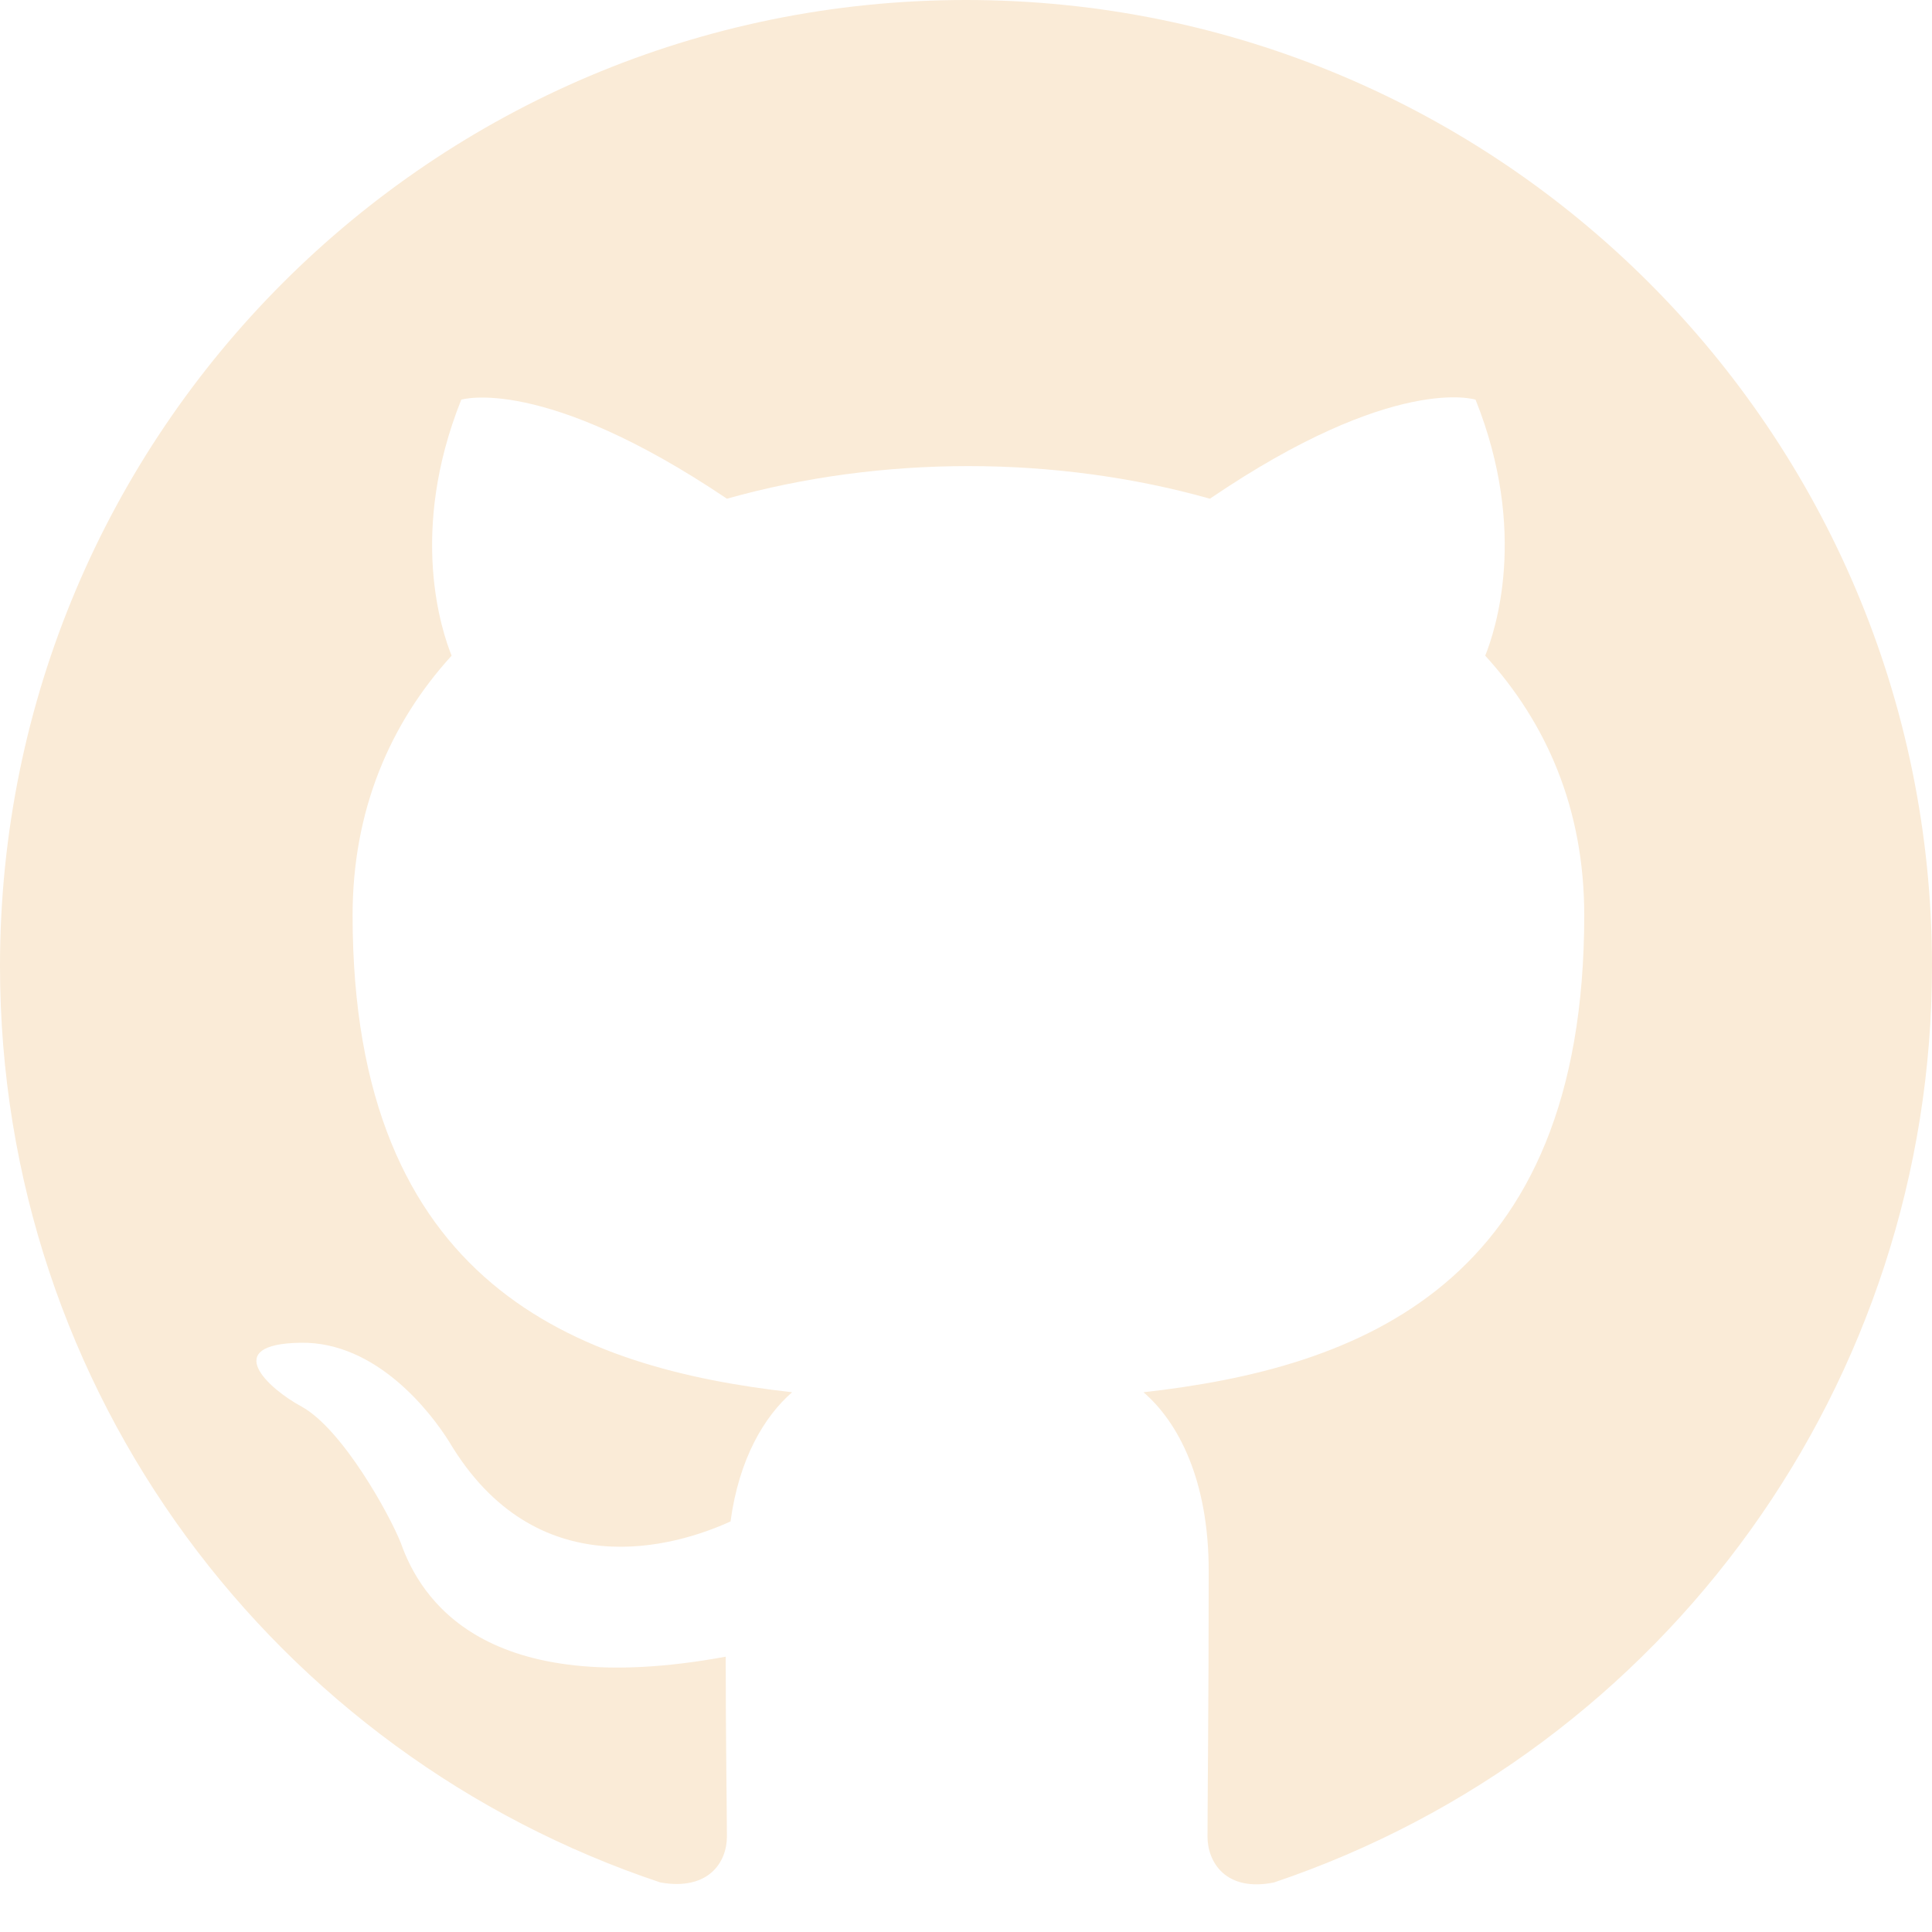
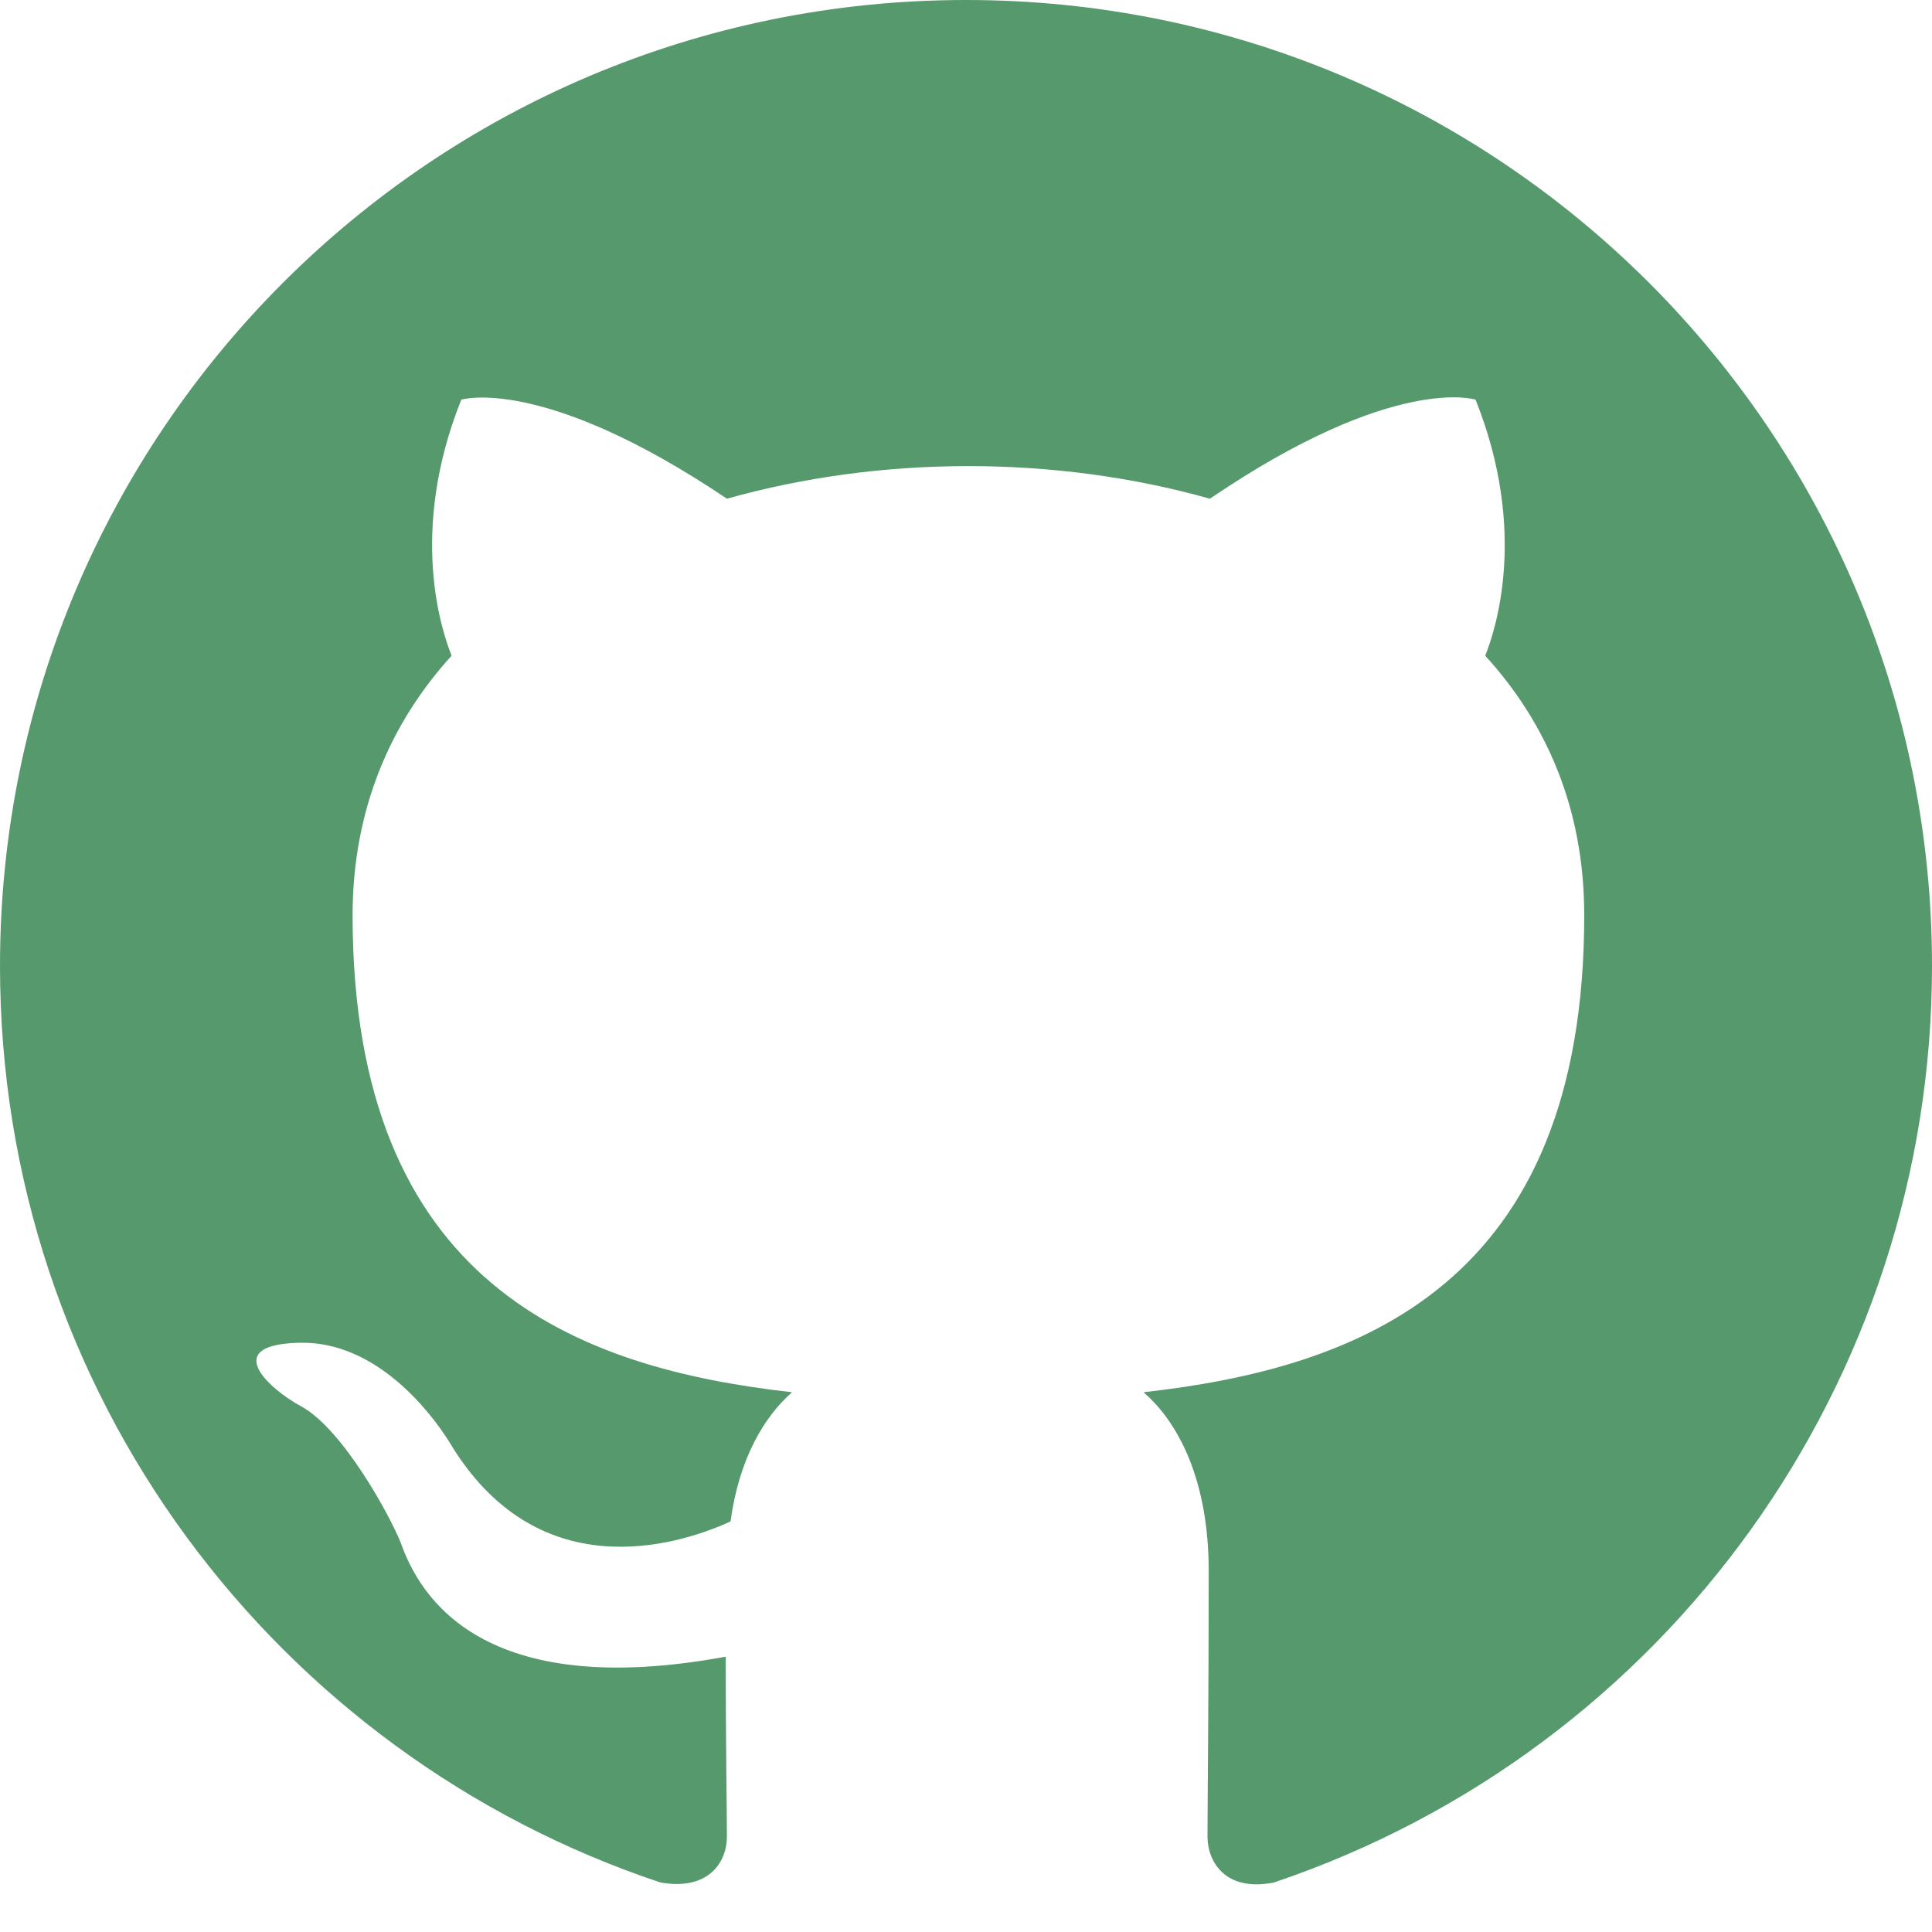
- <svg xmlns="http://www.w3.org/2000/svg" width="16" height="16" fill="antiquewhite" class="bi bi-github" viewBox="0 0 16 16">
+ <svg xmlns="http://www.w3.org/2000/svg" width="16" height="16" fill="#56996c" class="bi bi-github" viewBox="0 0 16 16">
  <path d="M8 0C3.58 0 0 3.58 0 8c0 3.54 2.29 6.53 5.47 7.59.4.07.55-.17.55-.38 0-.19-.01-.82-.01-1.49-2.01.37-2.53-.49-2.69-.94-.09-.23-.48-.94-.82-1.13-.28-.15-.68-.52-.01-.53.63-.01 1.08.58 1.23.82.72 1.21 1.87.87 2.33.66.07-.52.28-.87.51-1.07-1.78-.2-3.64-.89-3.64-3.95 0-.87.31-1.59.82-2.15-.08-.2-.36-1.02.08-2.12 0 0 .67-.21 2.2.82.64-.18 1.32-.27 2-.27s1.36.09 2 .27c1.53-1.04 2.2-.82 2.2-.82.44 1.1.16 1.92.08 2.12.51.56.82 1.27.82 2.15 0 3.07-1.87 3.75-3.65 3.95.29.25.54.73.54 1.48 0 1.07-.01 1.93-.01 2.2 0 .21.15.46.55.38A8.01 8.01 0 0 0 16 8c0-4.42-3.58-8-8-8" />
</svg>
